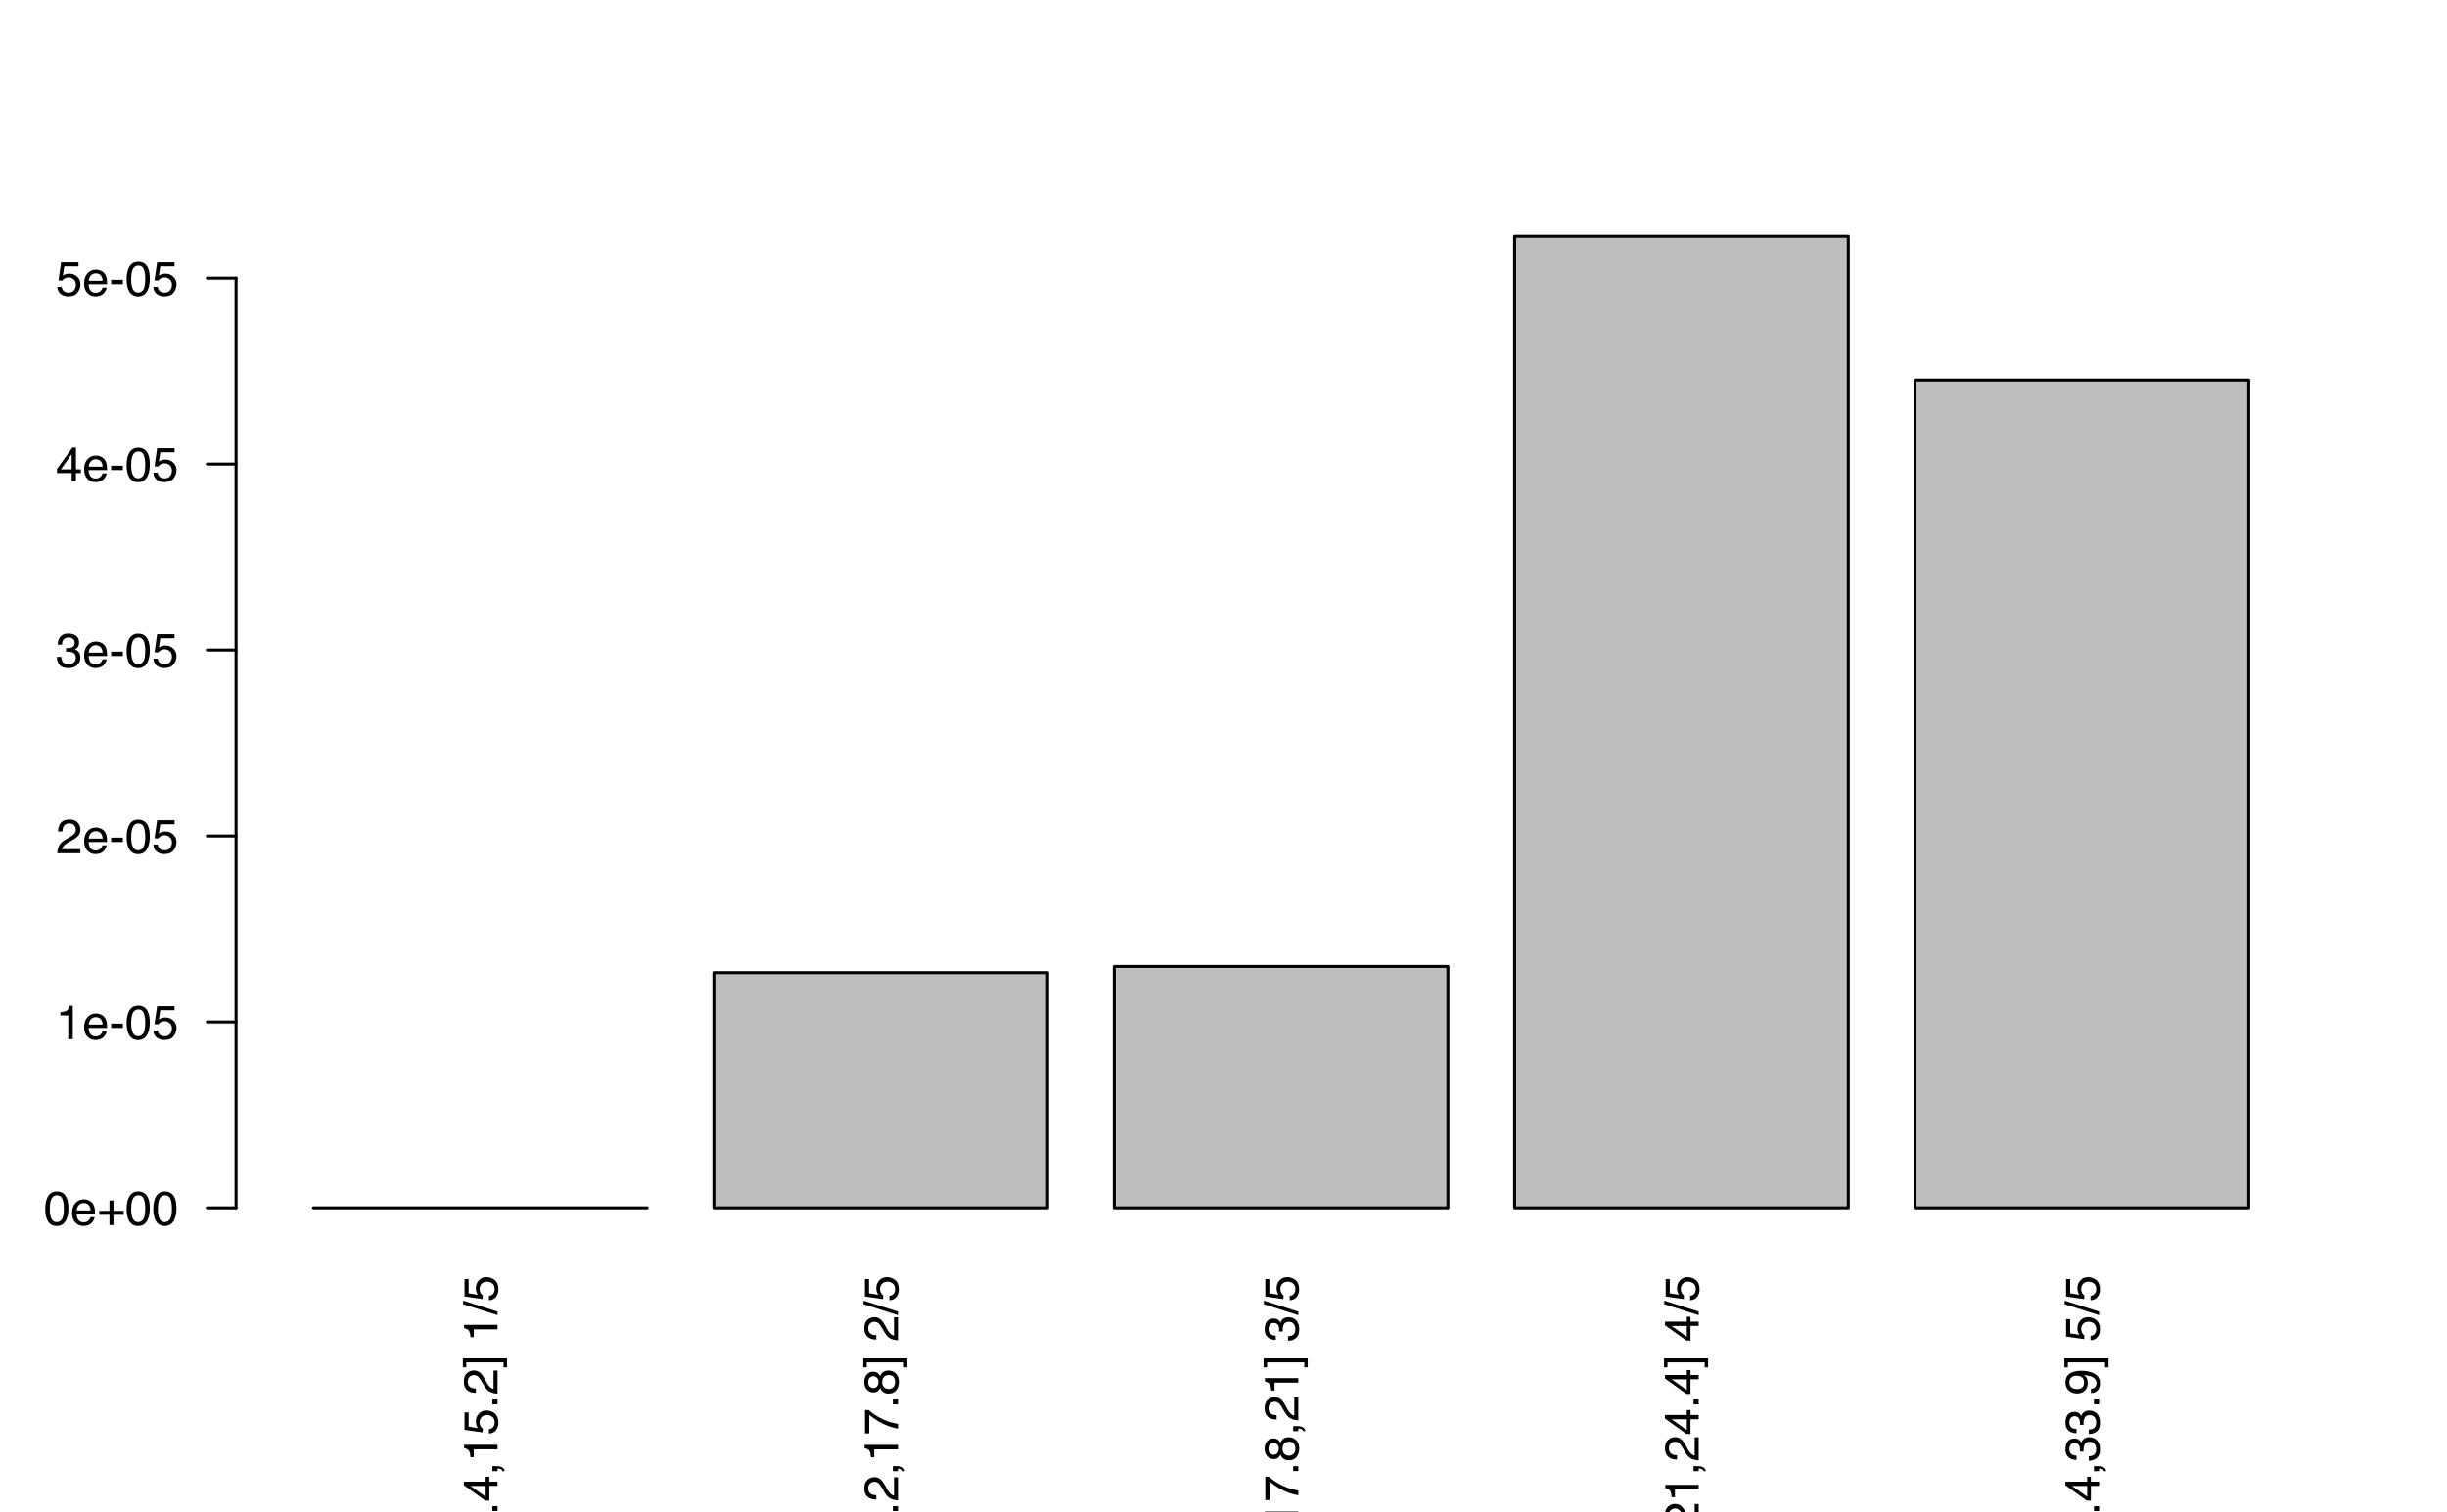
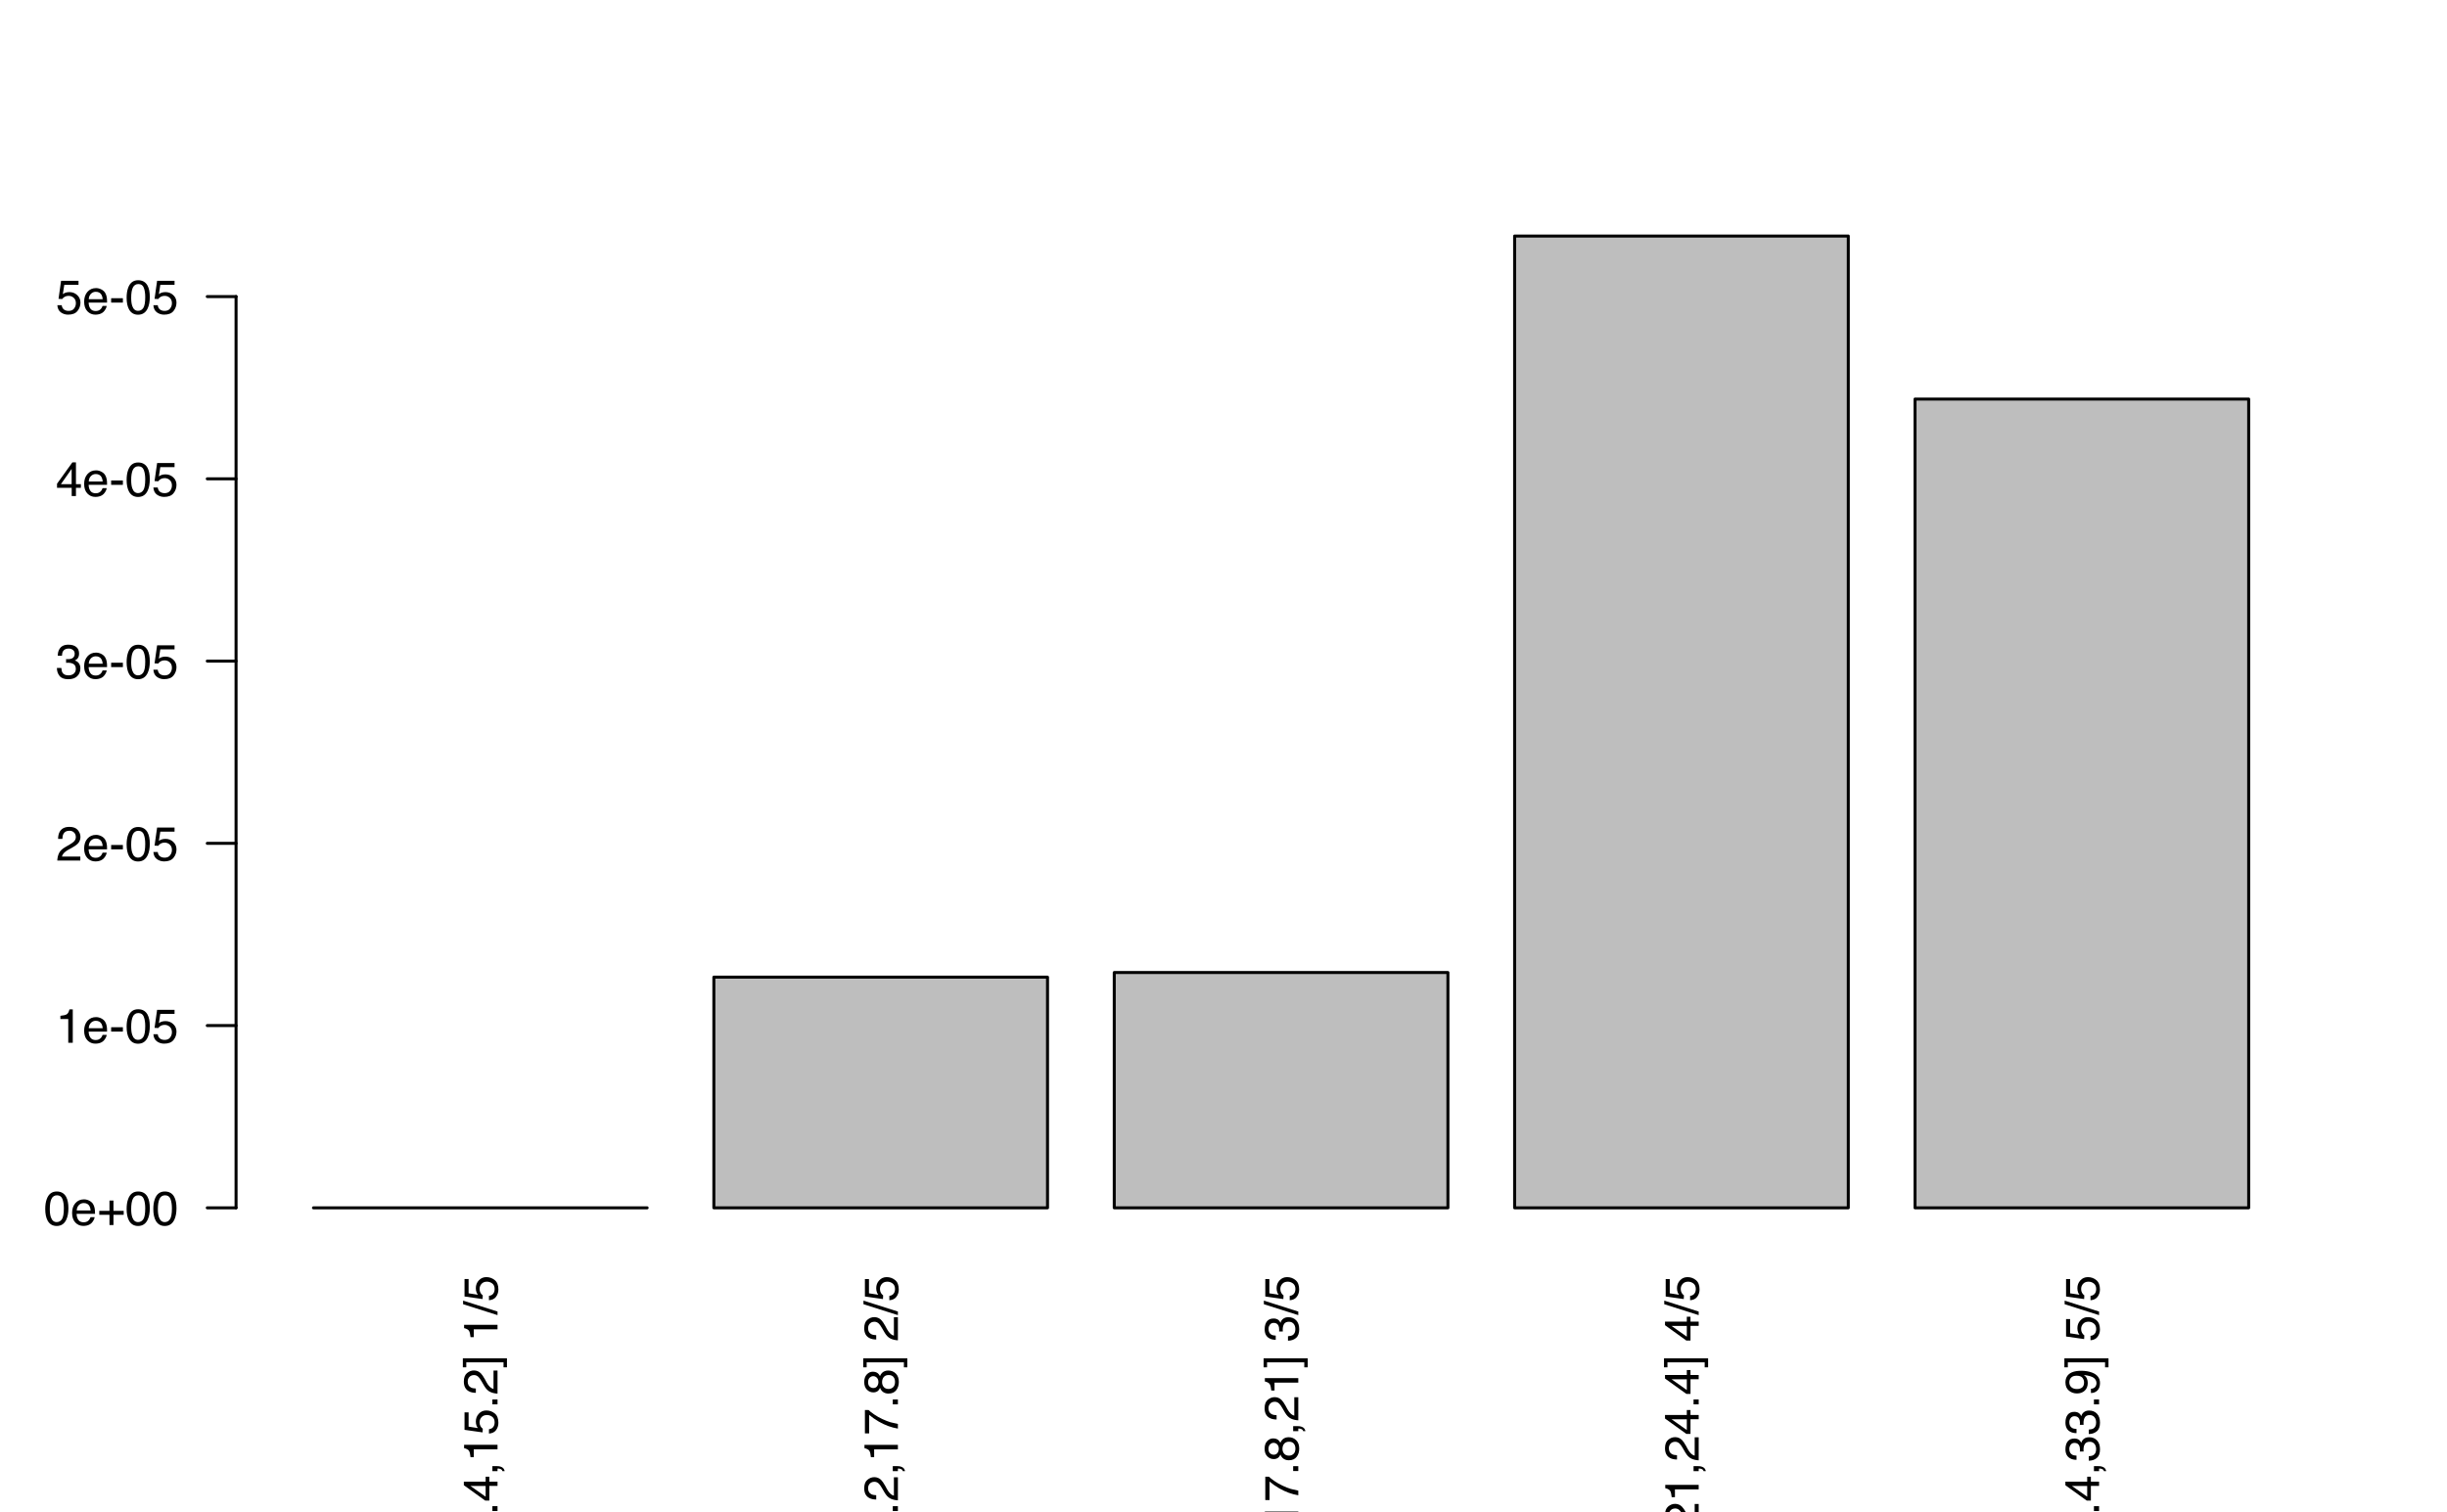
<svg xmlns="http://www.w3.org/2000/svg" xmlns:xlink="http://www.w3.org/1999/xlink" width="612pt" height="378pt" viewBox="0 0 612 378" version="1.1">
  <defs>
    <g>
      <symbol overflow="visible" id="glyph0-0">
        <path style="stroke:none;" d="M 0 -0.391 L -8.609 -0.391 L -8.609 -7.219 L 0 -7.219 Z M -1.078 -6.141 L -7.531 -6.141 L -7.531 -1.469 L -1.078 -1.469 Z " />
      </symbol>
      <symbol overflow="visible" id="glyph0-1">
        <path style="stroke:none;" d="M -8.672 -0.75 L -8.672 -3 L -7.812 -3 L -7.812 -1.75 L 1.5 -1.75 L 1.5 -3 L 2.359 -3 L 2.359 -0.75 Z " />
      </symbol>
      <symbol overflow="visible" id="glyph0-2">
        <path style="stroke:none;" d="M -5.938 -1.156 L -6.75 -1.156 C -6.82 -1.914 -6.945 -2.441 -7.125 -2.734 C -7.301 -3.035 -7.711 -3.266 -8.359 -3.422 L -8.359 -4.25 L 0 -4.25 L 0 -3.125 L -5.938 -3.125 Z " />
      </symbol>
      <symbol overflow="visible" id="glyph0-3">
        <path style="stroke:none;" d="M -8.391 -3.25 C -8.391 -4.332 -7.941 -5.117 -7.047 -5.609 C -6.359 -5.984 -5.41 -6.172 -4.203 -6.172 C -3.066 -6.172 -2.125 -6 -1.375 -5.656 C -0.301 -5.164 0.234 -4.359 0.234 -3.234 C 0.234 -2.234 -0.203 -1.484 -1.078 -0.984 C -1.816 -0.578 -2.801 -0.375 -4.031 -0.375 C -4.977 -0.375 -5.797 -0.5 -6.484 -0.75 C -7.754 -1.207 -8.391 -2.039 -8.391 -3.25 Z M -0.734 -3.234 C -0.734 -3.785 -0.973 -4.223 -1.453 -4.547 C -1.941 -4.867 -2.848 -5.031 -4.172 -5.031 C -5.117 -5.031 -5.898 -4.91 -6.516 -4.672 C -7.129 -4.441 -7.438 -3.988 -7.438 -3.312 C -7.438 -2.688 -7.145 -2.227 -6.562 -1.938 C -5.977 -1.656 -5.117 -1.516 -3.984 -1.516 C -3.129 -1.516 -2.441 -1.609 -1.922 -1.797 C -1.129 -2.078 -0.734 -2.555 -0.734 -3.234 Z " />
      </symbol>
      <symbol overflow="visible" id="glyph0-4">
        <path style="stroke:none;" d="M -1.281 -1.031 L -1.281 -2.25 L 0 -2.25 L 0 -1.031 Z " />
      </symbol>
      <symbol overflow="visible" id="glyph0-5">
        <path style="stroke:none;" d="M -2.969 -3.969 L -6.781 -3.969 L -2.969 -1.281 Z M 0 -3.984 L -2.047 -3.984 L -2.047 -0.312 L -3.078 -0.312 L -8.422 -4.156 L -8.422 -5.047 L -2.969 -5.047 L -2.969 -6.281 L -2.047 -6.281 L -2.047 -5.047 L 0 -5.047 Z " />
      </symbol>
      <symbol overflow="visible" id="glyph0-6">
        <path style="stroke:none;" d="M 1.219 -1 C 1.176 -1.27 0.988 -1.457 0.656 -1.562 C 0.477 -1.625 0.305 -1.656 0.141 -1.656 C 0.117 -1.656 0.098 -1.648 0.078 -1.641 C 0.055 -1.641 0.031 -1.641 0 -1.641 L 0 -1 L -1.281 -1 L -1.281 -2.25 L -0.094 -2.25 C 0.375 -2.25 0.781 -2.156 1.125 -1.969 C 1.477 -1.781 1.695 -1.457 1.781 -1 Z " />
      </symbol>
      <symbol overflow="visible" id="glyph0-7">
        <path style="stroke:none;" d="M -2.141 -1.484 C -1.535 -1.555 -1.117 -1.836 -0.891 -2.328 C -0.773 -2.578 -0.719 -2.863 -0.719 -3.188 C -0.719 -3.812 -0.914 -4.273 -1.312 -4.578 C -1.707 -4.879 -2.148 -5.031 -2.641 -5.031 C -3.223 -5.031 -3.676 -4.848 -4 -4.484 C -4.32 -4.129 -4.484 -3.703 -4.484 -3.203 C -4.484 -2.836 -4.41 -2.523 -4.266 -2.266 C -4.129 -2.004 -3.938 -1.785 -3.688 -1.609 L -3.734 -0.688 L -8.25 -1.328 L -8.25 -5.688 L -7.234 -5.688 L -7.234 -2.125 L -4.906 -1.766 C -5.051 -1.961 -5.16 -2.148 -5.234 -2.328 C -5.359 -2.641 -5.422 -3 -5.422 -3.406 C -5.422 -4.176 -5.172 -4.828 -4.672 -5.359 C -4.18 -5.898 -3.555 -6.172 -2.797 -6.172 C -2.004 -6.172 -1.301 -5.922 -0.688 -5.422 C -0.082 -4.93 0.219 -4.148 0.219 -3.078 C 0.219 -2.398 0.023 -1.797 -0.359 -1.266 C -0.742 -0.742 -1.336 -0.453 -2.141 -0.391 Z " />
      </symbol>
      <symbol overflow="visible" id="glyph0-8">
        <path style="stroke:none;" d="M 0 -0.375 C -0.719 -0.414 -1.344 -0.566 -1.875 -0.828 C -2.414 -1.086 -2.906 -1.594 -3.344 -2.344 L -4 -3.469 C -4.289 -3.969 -4.539 -4.32 -4.75 -4.531 C -5.07 -4.852 -5.441 -5.016 -5.859 -5.016 C -6.348 -5.016 -6.734 -4.863 -7.016 -4.562 C -7.305 -4.27 -7.453 -3.883 -7.453 -3.406 C -7.453 -2.676 -7.18 -2.176 -6.641 -1.906 C -6.336 -1.75 -5.93 -1.664 -5.422 -1.656 L -5.422 -0.578 C -6.148 -0.586 -6.742 -0.723 -7.203 -0.984 C -8.016 -1.441 -8.422 -2.25 -8.422 -3.406 C -8.422 -4.363 -8.16 -5.062 -7.641 -5.5 C -7.117 -5.945 -6.539 -6.172 -5.906 -6.172 C -5.238 -6.172 -4.664 -5.938 -4.188 -5.469 C -3.906 -5.195 -3.566 -4.707 -3.172 -4 L -2.734 -3.188 C -2.523 -2.812 -2.32 -2.516 -2.125 -2.297 C -1.789 -1.898 -1.414 -1.648 -1 -1.547 L -1 -6.141 L 0 -6.141 Z " />
      </symbol>
      <symbol overflow="visible" id="glyph0-9">
        <path style="stroke:none;" d="M 1.5 -0.281 L 1.5 -1.531 L -7.812 -1.531 L -7.812 -0.281 L -8.672 -0.281 L -8.672 -2.531 L 2.359 -2.531 L 2.359 -0.281 Z " />
      </symbol>
      <symbol overflow="visible" id="glyph0-10">
        <path style="stroke:none;" d="" />
      </symbol>
      <symbol overflow="visible" id="glyph0-11">
        <path style="stroke:none;" d="M -8.609 -2.734 L -8.609 -3.625 L 0 -0.891 L 0 0 Z " />
      </symbol>
      <symbol overflow="visible" id="glyph0-12">
        <path style="stroke:none;" d="M -8.75 -3.547 C -7.562 -2.93 -6.688 -2.535 -6.125 -2.359 C -5.258 -2.078 -4.27 -1.938 -3.156 -1.938 C -2.02 -1.938 -0.984 -2.098 -0.047 -2.422 C 0.535 -2.609 1.367 -2.988 2.453 -3.562 L 2.453 -2.859 C 1.555 -2.285 0.984 -1.93 0.734 -1.797 C 0.492 -1.66 0.16 -1.516 -0.266 -1.359 C -0.836 -1.141 -1.453 -0.984 -2.109 -0.891 C -2.453 -0.848 -2.773 -0.828 -3.078 -0.828 C -4.234 -0.828 -5.266 -1.008 -6.172 -1.375 C -6.742 -1.602 -7.602 -2.082 -8.75 -2.812 Z " />
      </symbol>
      <symbol overflow="visible" id="glyph0-13">
        <path style="stroke:none;" d="M -8.25 -6.281 L -7.328 -6.281 C -7.066 -6.008 -6.613 -5.648 -5.969 -5.203 C -5.32 -4.754 -4.625 -4.359 -3.875 -4.016 C -3.133 -3.672 -2.469 -3.41 -1.875 -3.234 C -1.488 -3.129 -0.863 -2.984 0 -2.797 L 0 -1.641 C -1.602 -1.898 -3.195 -2.484 -4.781 -3.391 C -5.707 -3.93 -6.508 -4.492 -7.188 -5.078 L -7.188 -0.438 L -8.25 -0.438 Z " />
      </symbol>
      <symbol overflow="visible" id="glyph0-14">
        <path style="stroke:none;" d="M -4.875 -3.266 C -4.875 -3.734 -5.004 -4.098 -5.266 -4.359 C -5.523 -4.617 -5.832 -4.75 -6.188 -4.75 C -6.5 -4.75 -6.785 -4.625 -7.047 -4.375 C -7.316 -4.125 -7.453 -3.742 -7.453 -3.234 C -7.453 -2.723 -7.316 -2.352 -7.047 -2.125 C -6.785 -1.895 -6.484 -1.781 -6.141 -1.781 C -5.742 -1.781 -5.43 -1.926 -5.203 -2.219 C -4.984 -2.52 -4.875 -2.867 -4.875 -3.266 Z M -0.719 -3.328 C -0.719 -3.816 -0.848 -4.223 -1.109 -4.547 C -1.379 -4.867 -1.773 -5.031 -2.297 -5.031 C -2.836 -5.031 -3.25 -4.863 -3.531 -4.531 C -3.812 -4.195 -3.953 -3.77 -3.953 -3.25 C -3.953 -2.75 -3.805 -2.336 -3.516 -2.016 C -3.234 -1.703 -2.836 -1.547 -2.328 -1.547 C -1.891 -1.547 -1.508 -1.691 -1.188 -1.984 C -0.875 -2.273 -0.719 -2.723 -0.719 -3.328 Z M -4.469 -1.828 C -4.594 -1.535 -4.738 -1.305 -4.906 -1.141 C -5.219 -0.836 -5.625 -0.688 -6.125 -0.688 C -6.75 -0.688 -7.285 -0.91 -7.734 -1.359 C -8.191 -1.816 -8.422 -2.457 -8.422 -3.281 C -8.422 -4.094 -8.207 -4.723 -7.781 -5.172 C -7.352 -5.629 -6.859 -5.859 -6.297 -5.859 C -5.773 -5.859 -5.348 -5.727 -5.016 -5.469 C -4.836 -5.32 -4.66 -5.094 -4.484 -4.781 C -4.328 -5.125 -4.145 -5.395 -3.938 -5.594 C -3.539 -5.969 -3.031 -6.156 -2.406 -6.156 C -1.664 -6.156 -1.039 -5.906 -0.531 -5.406 C -0.02 -4.914 0.234 -4.219 0.234 -3.312 C 0.234 -2.488 0.016 -1.797 -0.422 -1.234 C -0.867 -0.672 -1.516 -0.391 -2.359 -0.391 C -2.848 -0.391 -3.273 -0.508 -3.641 -0.75 C -4.004 -0.988 -4.281 -1.348 -4.469 -1.828 Z " />
      </symbol>
      <symbol overflow="visible" id="glyph0-15">
        <path style="stroke:none;" d="M 0.234 -3.125 C 0.234 -2.125 -0.035 -1.398 -0.578 -0.953 C -1.129 -0.504 -1.797 -0.281 -2.578 -0.281 L -2.578 -1.391 C -2.035 -1.43 -1.641 -1.531 -1.391 -1.688 C -0.953 -1.969 -0.734 -2.461 -0.734 -3.172 C -0.734 -3.734 -0.879 -4.18 -1.172 -4.516 C -1.473 -4.848 -1.859 -5.016 -2.328 -5.016 C -2.898 -5.016 -3.301 -4.836 -3.531 -4.484 C -3.77 -4.129 -3.891 -3.641 -3.891 -3.016 C -3.891 -2.941 -3.883 -2.867 -3.875 -2.797 C -3.875 -2.723 -3.875 -2.648 -3.875 -2.578 L -4.812 -2.578 C -4.789 -2.691 -4.781 -2.785 -4.781 -2.859 C -4.781 -2.93 -4.781 -3.008 -4.781 -3.094 C -4.781 -3.488 -4.844 -3.812 -4.969 -4.062 C -5.188 -4.508 -5.578 -4.734 -6.141 -4.734 C -6.555 -4.734 -6.875 -4.582 -7.094 -4.281 C -7.32 -3.988 -7.438 -3.645 -7.438 -3.25 C -7.438 -2.551 -7.203 -2.066 -6.734 -1.797 C -6.484 -1.648 -6.117 -1.566 -5.641 -1.547 L -5.641 -0.5 C -6.266 -0.5 -6.797 -0.625 -7.234 -0.875 C -8.016 -1.301 -8.406 -2.055 -8.406 -3.141 C -8.406 -3.992 -8.211 -4.656 -7.828 -5.125 C -7.453 -5.594 -6.898 -5.828 -6.172 -5.828 C -5.66 -5.828 -5.242 -5.691 -4.922 -5.422 C -4.723 -5.242 -4.566 -5.02 -4.453 -4.75 C -4.328 -5.188 -4.094 -5.531 -3.75 -5.781 C -3.406 -6.031 -2.984 -6.156 -2.484 -6.156 C -1.68 -6.156 -1.023 -5.891 -0.516 -5.359 C -0.016 -4.836 0.234 -4.094 0.234 -3.125 Z " />
      </symbol>
      <symbol overflow="visible" id="glyph0-16">
        <path style="stroke:none;" d="M -2.031 -1.594 C -1.445 -1.625 -1.047 -1.848 -0.828 -2.266 C -0.703 -2.484 -0.641 -2.727 -0.641 -3 C -0.641 -3.5 -0.848 -3.926 -1.266 -4.281 C -1.691 -4.633 -2.547 -4.891 -3.828 -5.047 C -3.461 -4.805 -3.203 -4.516 -3.047 -4.172 C -2.898 -3.828 -2.828 -3.453 -2.828 -3.047 C -2.828 -2.242 -3.078 -1.602 -3.578 -1.125 C -4.086 -0.656 -4.738 -0.422 -5.531 -0.422 C -6.289 -0.422 -6.957 -0.656 -7.531 -1.125 C -8.113 -1.594 -8.406 -2.281 -8.406 -3.188 C -8.406 -4.406 -7.852 -5.25 -6.75 -5.719 C -6.145 -5.969 -5.391 -6.094 -4.484 -6.094 C -3.453 -6.094 -2.539 -5.941 -1.75 -5.641 C -0.426 -5.129 0.234 -4.258 0.234 -3.031 C 0.234 -2.219 0.02 -1.598 -0.406 -1.172 C -0.844 -0.742 -1.383 -0.531 -2.031 -0.531 Z M -3.75 -3.188 C -3.75 -3.613 -3.883 -4 -4.156 -4.344 C -4.438 -4.688 -4.922 -4.859 -5.609 -4.859 C -6.223 -4.859 -6.68 -4.703 -6.984 -4.391 C -7.285 -4.078 -7.438 -3.68 -7.438 -3.203 C -7.438 -2.691 -7.266 -2.285 -6.922 -1.984 C -6.578 -1.68 -6.113 -1.531 -5.531 -1.531 C -4.988 -1.531 -4.555 -1.66 -4.234 -1.922 C -3.91 -2.191 -3.75 -2.613 -3.75 -3.188 Z " />
      </symbol>
      <symbol overflow="visible" id="glyph1-0">
        <path style="stroke:none;" d="M 0.391 0 L 0.391 -8.609 L 7.219 -8.609 L 7.219 0 Z M 6.141 -1.078 L 6.141 -7.531 L 1.469 -7.531 L 1.469 -1.078 Z " />
      </symbol>
      <symbol overflow="visible" id="glyph1-1">
        <path style="stroke:none;" d="M 3.25 -8.391 C 4.332 -8.391 5.117 -7.941 5.609 -7.047 C 5.984 -6.359 6.172 -5.41 6.172 -4.203 C 6.172 -3.066 6 -2.125 5.656 -1.375 C 5.164 -0.301 4.359 0.234 3.234 0.234 C 2.234 0.234 1.484 -0.203 0.984 -1.078 C 0.578 -1.816 0.375 -2.801 0.375 -4.031 C 0.375 -4.977 0.5 -5.797 0.75 -6.484 C 1.207 -7.754 2.039 -8.391 3.25 -8.391 Z M 3.234 -0.734 C 3.785 -0.734 4.223 -0.973 4.547 -1.453 C 4.867 -1.941 5.031 -2.848 5.031 -4.172 C 5.031 -5.117 4.91 -5.898 4.672 -6.516 C 4.441 -7.129 3.988 -7.438 3.312 -7.438 C 2.688 -7.438 2.227 -7.145 1.938 -6.562 C 1.656 -5.977 1.516 -5.117 1.516 -3.984 C 1.516 -3.129 1.609 -2.441 1.797 -1.922 C 2.078 -1.129 2.555 -0.734 3.234 -0.734 Z " />
      </symbol>
      <symbol overflow="visible" id="glyph1-2">
        <path style="stroke:none;" d="M 3.391 -6.422 C 3.836 -6.422 4.27 -6.316 4.688 -6.109 C 5.102 -5.898 5.422 -5.629 5.641 -5.297 C 5.848 -4.973 5.988 -4.602 6.062 -4.188 C 6.125 -3.895 6.156 -3.43 6.156 -2.797 L 1.547 -2.797 C 1.566 -2.16 1.719 -1.648 2 -1.266 C 2.281 -0.879 2.719 -0.688 3.312 -0.688 C 3.863 -0.688 4.301 -0.867 4.625 -1.234 C 4.812 -1.441 4.945 -1.688 5.031 -1.969 L 6.062 -1.969 C 6.039 -1.738 5.953 -1.484 5.797 -1.203 C 5.641 -0.922 5.469 -0.688 5.281 -0.5 C 4.957 -0.188 4.555 0.02 4.078 0.125 C 3.828 0.188 3.539 0.219 3.219 0.219 C 2.438 0.219 1.773 -0.062 1.234 -0.625 C 0.691 -1.195 0.422 -1.992 0.422 -3.016 C 0.422 -4.023 0.691 -4.844 1.234 -5.469 C 1.785 -6.102 2.504 -6.422 3.391 -6.422 Z M 5.062 -3.641 C 5.02 -4.098 4.922 -4.461 4.766 -4.734 C 4.484 -5.242 4.004 -5.5 3.328 -5.5 C 2.836 -5.5 2.426 -5.32 2.094 -4.969 C 1.77 -4.625 1.598 -4.18 1.578 -3.641 Z M 3.281 -6.422 Z " />
      </symbol>
      <symbol overflow="visible" id="glyph1-3">
        <path style="stroke:none;" d="M 0.547 -2.562 L 0.547 -3.547 L 3.094 -3.547 L 3.094 -6.125 L 4.094 -6.125 L 4.094 -3.547 L 6.656 -3.547 L 6.656 -2.562 L 4.094 -2.562 L 4.094 0 L 3.094 0 L 3.094 -2.562 Z " />
      </symbol>
      <symbol overflow="visible" id="glyph1-4">
        <path style="stroke:none;" d="M 1.156 -5.938 L 1.156 -6.75 C 1.914 -6.82 2.441 -6.945 2.734 -7.125 C 3.035 -7.301 3.266 -7.711 3.422 -8.359 L 4.25 -8.359 L 4.25 0 L 3.125 0 L 3.125 -5.938 Z " />
      </symbol>
      <symbol overflow="visible" id="glyph1-5">
        <path style="stroke:none;" d="M 0.5 -3.891 L 3.438 -3.891 L 3.438 -2.797 L 0.5 -2.797 Z " />
      </symbol>
      <symbol overflow="visible" id="glyph1-6">
        <path style="stroke:none;" d="M 1.484 -2.141 C 1.555 -1.535 1.836 -1.117 2.328 -0.891 C 2.578 -0.773 2.863 -0.719 3.188 -0.719 C 3.812 -0.719 4.273 -0.914 4.578 -1.312 C 4.879 -1.707 5.031 -2.148 5.031 -2.641 C 5.031 -3.223 4.848 -3.676 4.484 -4 C 4.129 -4.32 3.703 -4.484 3.203 -4.484 C 2.836 -4.484 2.523 -4.41 2.266 -4.266 C 2.004 -4.129 1.785 -3.938 1.609 -3.688 L 0.688 -3.734 L 1.328 -8.25 L 5.688 -8.25 L 5.688 -7.234 L 2.125 -7.234 L 1.766 -4.906 C 1.961 -5.051 2.148 -5.16 2.328 -5.234 C 2.641 -5.359 3 -5.422 3.406 -5.422 C 4.176 -5.422 4.828 -5.172 5.359 -4.672 C 5.898 -4.18 6.172 -3.555 6.172 -2.797 C 6.172 -2.004 5.922 -1.301 5.422 -0.688 C 4.93 -0.082 4.148 0.219 3.078 0.219 C 2.398 0.219 1.797 0.023 1.266 -0.359 C 0.742 -0.742 0.453 -1.336 0.391 -2.141 Z " />
      </symbol>
      <symbol overflow="visible" id="glyph1-7">
        <path style="stroke:none;" d="M 0.375 0 C 0.414 -0.719 0.566 -1.344 0.828 -1.875 C 1.086 -2.414 1.594 -2.906 2.344 -3.344 L 3.469 -4 C 3.969 -4.289 4.32 -4.539 4.531 -4.75 C 4.852 -5.07 5.016 -5.441 5.016 -5.859 C 5.016 -6.348 4.863 -6.734 4.562 -7.016 C 4.27 -7.305 3.883 -7.453 3.406 -7.453 C 2.676 -7.453 2.176 -7.18 1.906 -6.641 C 1.75 -6.336 1.664 -5.93 1.656 -5.422 L 0.578 -5.422 C 0.586 -6.148 0.723 -6.742 0.984 -7.203 C 1.441 -8.016 2.25 -8.422 3.406 -8.422 C 4.363 -8.422 5.062 -8.16 5.5 -7.641 C 5.945 -7.117 6.172 -6.539 6.172 -5.906 C 6.172 -5.238 5.938 -4.664 5.469 -4.188 C 5.195 -3.906 4.707 -3.566 4 -3.172 L 3.188 -2.734 C 2.812 -2.523 2.516 -2.32 2.297 -2.125 C 1.898 -1.789 1.648 -1.414 1.547 -1 L 6.141 -1 L 6.141 0 Z " />
      </symbol>
      <symbol overflow="visible" id="glyph1-8">
        <path style="stroke:none;" d="M 3.125 0.234 C 2.125 0.234 1.398 -0.035 0.953 -0.578 C 0.504 -1.129 0.281 -1.797 0.281 -2.578 L 1.391 -2.578 C 1.43 -2.035 1.531 -1.641 1.688 -1.391 C 1.969 -0.953 2.461 -0.734 3.172 -0.734 C 3.734 -0.734 4.18 -0.879 4.516 -1.172 C 4.848 -1.473 5.016 -1.859 5.016 -2.328 C 5.016 -2.898 4.836 -3.301 4.484 -3.531 C 4.129 -3.77 3.641 -3.891 3.016 -3.891 C 2.941 -3.891 2.867 -3.883 2.797 -3.875 C 2.723 -3.875 2.648 -3.875 2.578 -3.875 L 2.578 -4.812 C 2.691 -4.789 2.785 -4.781 2.859 -4.781 C 2.93 -4.781 3.008 -4.781 3.094 -4.781 C 3.488 -4.781 3.812 -4.844 4.062 -4.969 C 4.508 -5.188 4.734 -5.578 4.734 -6.141 C 4.734 -6.555 4.582 -6.875 4.281 -7.094 C 3.988 -7.32 3.645 -7.438 3.25 -7.438 C 2.551 -7.438 2.066 -7.203 1.797 -6.734 C 1.648 -6.484 1.566 -6.117 1.547 -5.641 L 0.5 -5.641 C 0.5 -6.266 0.625 -6.797 0.875 -7.234 C 1.301 -8.016 2.055 -8.406 3.141 -8.406 C 3.992 -8.406 4.656 -8.211 5.125 -7.828 C 5.594 -7.453 5.828 -6.898 5.828 -6.172 C 5.828 -5.66 5.691 -5.242 5.422 -4.922 C 5.242 -4.723 5.02 -4.566 4.75 -4.453 C 5.188 -4.328 5.531 -4.094 5.781 -3.75 C 6.031 -3.406 6.156 -2.984 6.156 -2.484 C 6.156 -1.68 5.891 -1.023 5.359 -0.516 C 4.836 -0.016 4.094 0.234 3.125 0.234 Z " />
      </symbol>
      <symbol overflow="visible" id="glyph1-9">
        <path style="stroke:none;" d="M 3.969 -2.969 L 3.969 -6.781 L 1.281 -2.969 Z M 3.984 0 L 3.984 -2.047 L 0.312 -2.047 L 0.312 -3.078 L 4.156 -8.422 L 5.047 -8.422 L 5.047 -2.969 L 6.281 -2.969 L 6.281 -2.047 L 5.047 -2.047 L 5.047 0 Z " />
      </symbol>
    </g>
  </defs>
-   <g id="surface246">
+   <g id="surface256">
    <rect x="0" y="0" width="612" height="378" style="fill:rgb(100%,100%,100%);fill-opacity:1;stroke:none;" />
    <path style="fill:none;stroke-width:0.75;stroke-linecap:round;stroke-linejoin:round;stroke:rgb(0%,0%,0%);stroke-opacity:1;stroke-miterlimit:10;" d="M 78.398 302.129 L 161.848 302.129 Z " />
-     <path style="fill-rule:nonzero;fill:rgb(74.51%,74.51%,74.51%);fill-opacity:1;stroke-width:0.75;stroke-linecap:round;stroke-linejoin:round;stroke:rgb(0%,0%,0%);stroke-opacity:1;stroke-miterlimit:10;" d="M 178.539 302.129 L 261.988 302.129 L 261.988 243.262 L 178.539 243.262 Z " />
-     <path style="fill-rule:nonzero;fill:rgb(74.51%,74.51%,74.51%);fill-opacity:1;stroke-width:0.75;stroke-linecap:round;stroke-linejoin:round;stroke:rgb(0%,0%,0%);stroke-opacity:1;stroke-miterlimit:10;" d="M 278.676 302.129 L 362.125 302.129 L 362.125 241.723 L 278.676 241.723 Z " />
+     <path style="fill-rule:nonzero;fill:rgb(74.51%,74.51%,74.51%);fill-opacity:1;stroke-width:0.75;stroke-linecap:round;stroke-linejoin:round;stroke:rgb(0%,0%,0%);stroke-opacity:1;stroke-miterlimit:10;" d="M 178.539 302.129 L 261.988 302.129 L 261.988 244.43 L 178.539 244.43 Z " />
+     <path style="fill-rule:nonzero;fill:rgb(74.51%,74.51%,74.51%);fill-opacity:1;stroke-width:0.75;stroke-linecap:round;stroke-linejoin:round;stroke:rgb(0%,0%,0%);stroke-opacity:1;stroke-miterlimit:10;" d="M 278.676 302.129 L 362.125 302.129 L 362.125 243.273 L 278.676 243.273 Z " />
    <path style="fill-rule:nonzero;fill:rgb(74.51%,74.51%,74.51%);fill-opacity:1;stroke-width:0.75;stroke-linecap:round;stroke-linejoin:round;stroke:rgb(0%,0%,0%);stroke-opacity:1;stroke-miterlimit:10;" d="M 378.812 302.129 L 462.262 302.129 L 462.262 59.039 L 378.812 59.039 Z " />
-     <path style="fill-rule:nonzero;fill:rgb(74.51%,74.51%,74.51%);fill-opacity:1;stroke-width:0.75;stroke-linecap:round;stroke-linejoin:round;stroke:rgb(0%,0%,0%);stroke-opacity:1;stroke-miterlimit:10;" d="M 478.953 302.129 L 562.402 302.129 L 562.402 95.055 L 478.953 95.055 Z " />
+     <path style="fill-rule:nonzero;fill:rgb(74.51%,74.51%,74.51%);fill-opacity:1;stroke-width:0.75;stroke-linecap:round;stroke-linejoin:round;stroke:rgb(0%,0%,0%);stroke-opacity:1;stroke-miterlimit:10;" d="M 478.953 302.129 L 562.402 302.129 L 562.402 99.824 L 478.953 99.824 Z " />
    <g style="fill:rgb(0%,0%,0%);fill-opacity:1;">
      <use xlink:href="#glyph0-1" x="124.43" y="395.688" />
      <use xlink:href="#glyph0-2" x="124.43" y="392.354" />
      <use xlink:href="#glyph0-3" x="124.43" y="385.68" />
      <use xlink:href="#glyph0-4" x="124.43" y="379.006" />
      <use xlink:href="#glyph0-5" x="124.43" y="375.672" />
      <use xlink:href="#glyph0-6" x="124.43" y="368.998" />
      <use xlink:href="#glyph0-2" x="124.43" y="365.664" />
      <use xlink:href="#glyph0-7" x="124.43" y="358.99" />
      <use xlink:href="#glyph0-4" x="124.43" y="352.316" />
      <use xlink:href="#glyph0-8" x="124.43" y="348.982" />
      <use xlink:href="#glyph0-9" x="124.43" y="342.309" />
      <use xlink:href="#glyph0-10" x="124.43" y="338.975" />
      <use xlink:href="#glyph0-2" x="124.43" y="335.641" />
      <use xlink:href="#glyph0-11" x="124.43" y="328.967" />
      <use xlink:href="#glyph0-7" x="124.43" y="325.633" />
    </g>
    <g style="fill:rgb(0%,0%,0%);fill-opacity:1;">
      <use xlink:href="#glyph0-12" x="224.566" y="396.352" />
      <use xlink:href="#glyph0-2" x="224.566" y="392.355" />
      <use xlink:href="#glyph0-7" x="224.566" y="385.682" />
      <use xlink:href="#glyph0-4" x="224.566" y="379.008" />
      <use xlink:href="#glyph0-8" x="224.566" y="375.674" />
      <use xlink:href="#glyph0-6" x="224.566" y="369" />
      <use xlink:href="#glyph0-2" x="224.566" y="365.666" />
      <use xlink:href="#glyph0-13" x="224.566" y="358.992" />
      <use xlink:href="#glyph0-4" x="224.566" y="352.318" />
      <use xlink:href="#glyph0-14" x="224.566" y="348.984" />
      <use xlink:href="#glyph0-9" x="224.566" y="342.311" />
      <use xlink:href="#glyph0-10" x="224.566" y="338.977" />
      <use xlink:href="#glyph0-8" x="224.566" y="335.643" />
      <use xlink:href="#glyph0-11" x="224.566" y="328.969" />
      <use xlink:href="#glyph0-7" x="224.566" y="325.635" />
    </g>
    <g style="fill:rgb(0%,0%,0%);fill-opacity:1;">
      <use xlink:href="#glyph0-12" x="324.703" y="386.344" />
      <use xlink:href="#glyph0-2" x="324.703" y="382.348" />
      <use xlink:href="#glyph0-13" x="324.703" y="375.674" />
      <use xlink:href="#glyph0-4" x="324.703" y="369" />
      <use xlink:href="#glyph0-14" x="324.703" y="365.666" />
      <use xlink:href="#glyph0-6" x="324.703" y="358.992" />
      <use xlink:href="#glyph0-8" x="324.703" y="355.658" />
      <use xlink:href="#glyph0-2" x="324.703" y="348.984" />
      <use xlink:href="#glyph0-9" x="324.703" y="342.311" />
      <use xlink:href="#glyph0-10" x="324.703" y="338.977" />
      <use xlink:href="#glyph0-15" x="324.703" y="335.643" />
      <use xlink:href="#glyph0-11" x="324.703" y="328.969" />
      <use xlink:href="#glyph0-7" x="324.703" y="325.635" />
    </g>
    <g style="fill:rgb(0%,0%,0%);fill-opacity:1;">
      <use xlink:href="#glyph0-12" x="424.844" y="386.344" />
      <use xlink:href="#glyph0-8" x="424.844" y="382.348" />
      <use xlink:href="#glyph0-2" x="424.844" y="375.674" />
      <use xlink:href="#glyph0-6" x="424.844" y="369" />
      <use xlink:href="#glyph0-8" x="424.844" y="365.666" />
      <use xlink:href="#glyph0-5" x="424.844" y="358.992" />
      <use xlink:href="#glyph0-4" x="424.844" y="352.318" />
      <use xlink:href="#glyph0-5" x="424.844" y="348.984" />
      <use xlink:href="#glyph0-9" x="424.844" y="342.311" />
      <use xlink:href="#glyph0-10" x="424.844" y="338.977" />
      <use xlink:href="#glyph0-5" x="424.844" y="335.643" />
      <use xlink:href="#glyph0-11" x="424.844" y="328.969" />
      <use xlink:href="#glyph0-7" x="424.844" y="325.635" />
    </g>
    <g style="fill:rgb(0%,0%,0%);fill-opacity:1;">
      <use xlink:href="#glyph0-12" x="524.98" y="396.352" />
      <use xlink:href="#glyph0-8" x="524.98" y="392.355" />
      <use xlink:href="#glyph0-5" x="524.98" y="385.682" />
      <use xlink:href="#glyph0-4" x="524.98" y="379.008" />
      <use xlink:href="#glyph0-5" x="524.98" y="375.674" />
      <use xlink:href="#glyph0-6" x="524.98" y="369" />
      <use xlink:href="#glyph0-15" x="524.98" y="365.666" />
      <use xlink:href="#glyph0-15" x="524.98" y="358.992" />
      <use xlink:href="#glyph0-4" x="524.98" y="352.318" />
      <use xlink:href="#glyph0-16" x="524.98" y="348.984" />
      <use xlink:href="#glyph0-9" x="524.98" y="342.311" />
      <use xlink:href="#glyph0-10" x="524.98" y="338.977" />
      <use xlink:href="#glyph0-7" x="524.98" y="335.643" />
      <use xlink:href="#glyph0-11" x="524.98" y="328.969" />
      <use xlink:href="#glyph0-7" x="524.98" y="325.635" />
    </g>
-     <path style="fill:none;stroke-width:0.75;stroke-linecap:round;stroke-linejoin:round;stroke:rgb(0%,0%,0%);stroke-opacity:1;stroke-miterlimit:10;" d="M 59.039 302.129 L 59.039 69.566 " />
+     <path style="fill:none;stroke-width:0.75;stroke-linecap:round;stroke-linejoin:round;stroke:rgb(0%,0%,0%);stroke-opacity:1;stroke-miterlimit:10;" d="M 59.039 302.129 L 59.039 74.184 " />
    <path style="fill:none;stroke-width:0.75;stroke-linecap:round;stroke-linejoin:round;stroke:rgb(0%,0%,0%);stroke-opacity:1;stroke-miterlimit:10;" d="M 59.039 302.129 L 51.84 302.129 " />
-     <path style="fill:none;stroke-width:0.75;stroke-linecap:round;stroke-linejoin:round;stroke:rgb(0%,0%,0%);stroke-opacity:1;stroke-miterlimit:10;" d="M 59.039 255.617 L 51.84 255.617 " />
-     <path style="fill:none;stroke-width:0.75;stroke-linecap:round;stroke-linejoin:round;stroke:rgb(0%,0%,0%);stroke-opacity:1;stroke-miterlimit:10;" d="M 59.039 209.105 L 51.84 209.105 " />
-     <path style="fill:none;stroke-width:0.75;stroke-linecap:round;stroke-linejoin:round;stroke:rgb(0%,0%,0%);stroke-opacity:1;stroke-miterlimit:10;" d="M 59.039 162.59 L 51.84 162.59 " />
-     <path style="fill:none;stroke-width:0.75;stroke-linecap:round;stroke-linejoin:round;stroke:rgb(0%,0%,0%);stroke-opacity:1;stroke-miterlimit:10;" d="M 59.039 116.078 L 51.84 116.078 " />
-     <path style="fill:none;stroke-width:0.75;stroke-linecap:round;stroke-linejoin:round;stroke:rgb(0%,0%,0%);stroke-opacity:1;stroke-miterlimit:10;" d="M 59.039 69.566 L 51.84 69.566 " />
+     <path style="fill:none;stroke-width:0.75;stroke-linecap:round;stroke-linejoin:round;stroke:rgb(0%,0%,0%);stroke-opacity:1;stroke-miterlimit:10;" d="M 59.039 256.539 L 51.84 256.539 " />
+     <path style="fill:none;stroke-width:0.75;stroke-linecap:round;stroke-linejoin:round;stroke:rgb(0%,0%,0%);stroke-opacity:1;stroke-miterlimit:10;" d="M 59.039 210.953 L 51.84 210.953 " />
+     <path style="fill:none;stroke-width:0.75;stroke-linecap:round;stroke-linejoin:round;stroke:rgb(0%,0%,0%);stroke-opacity:1;stroke-miterlimit:10;" d="M 59.039 165.363 L 51.84 165.363 " />
+     <path style="fill:none;stroke-width:0.75;stroke-linecap:round;stroke-linejoin:round;stroke:rgb(0%,0%,0%);stroke-opacity:1;stroke-miterlimit:10;" d="M 59.039 119.773 L 51.84 119.773 " />
+     <path style="fill:none;stroke-width:0.75;stroke-linecap:round;stroke-linejoin:round;stroke:rgb(0%,0%,0%);stroke-opacity:1;stroke-miterlimit:10;" d="M 59.039 74.184 L 51.84 74.184 " />
    <g style="fill:rgb(0%,0%,0%);fill-opacity:1;">
      <use xlink:href="#glyph1-1" x="10.938" y="306.434" />
      <use xlink:href="#glyph1-2" x="17.611" y="306.434" />
      <use xlink:href="#glyph1-3" x="24.285" y="306.434" />
      <use xlink:href="#glyph1-1" x="31.293" y="306.434" />
      <use xlink:href="#glyph1-1" x="37.967" y="306.434" />
    </g>
    <g style="fill:rgb(0%,0%,0%);fill-opacity:1;">
-       <use xlink:href="#glyph1-4" x="13.949" y="259.922" />
-       <use xlink:href="#glyph1-2" x="20.623" y="259.922" />
-       <use xlink:href="#glyph1-5" x="27.297" y="259.922" />
-       <use xlink:href="#glyph1-1" x="31.293" y="259.922" />
-       <use xlink:href="#glyph1-6" x="37.967" y="259.922" />
-     </g>
-     <g style="fill:rgb(0%,0%,0%);fill-opacity:1;">
-       <use xlink:href="#glyph1-7" x="13.949" y="213.41" />
-       <use xlink:href="#glyph1-2" x="20.623" y="213.41" />
-       <use xlink:href="#glyph1-5" x="27.297" y="213.41" />
-       <use xlink:href="#glyph1-1" x="31.293" y="213.41" />
-       <use xlink:href="#glyph1-6" x="37.967" y="213.41" />
-     </g>
-     <g style="fill:rgb(0%,0%,0%);fill-opacity:1;">
-       <use xlink:href="#glyph1-8" x="13.949" y="166.895" />
-       <use xlink:href="#glyph1-2" x="20.623" y="166.895" />
-       <use xlink:href="#glyph1-5" x="27.297" y="166.895" />
-       <use xlink:href="#glyph1-1" x="31.293" y="166.895" />
-       <use xlink:href="#glyph1-6" x="37.967" y="166.895" />
-     </g>
-     <g style="fill:rgb(0%,0%,0%);fill-opacity:1;">
-       <use xlink:href="#glyph1-9" x="13.949" y="120.383" />
-       <use xlink:href="#glyph1-2" x="20.623" y="120.383" />
-       <use xlink:href="#glyph1-5" x="27.297" y="120.383" />
-       <use xlink:href="#glyph1-1" x="31.293" y="120.383" />
-       <use xlink:href="#glyph1-6" x="37.967" y="120.383" />
-     </g>
-     <g style="fill:rgb(0%,0%,0%);fill-opacity:1;">
-       <use xlink:href="#glyph1-6" x="13.949" y="73.871" />
-       <use xlink:href="#glyph1-2" x="20.623" y="73.871" />
-       <use xlink:href="#glyph1-5" x="27.297" y="73.871" />
-       <use xlink:href="#glyph1-1" x="31.293" y="73.871" />
-       <use xlink:href="#glyph1-6" x="37.967" y="73.871" />
+       <use xlink:href="#glyph1-4" x="13.949" y="260.844" />
+       <use xlink:href="#glyph1-2" x="20.623" y="260.844" />
+       <use xlink:href="#glyph1-5" x="27.297" y="260.844" />
+       <use xlink:href="#glyph1-1" x="31.293" y="260.844" />
+       <use xlink:href="#glyph1-6" x="37.967" y="260.844" />
+     </g>
+     <g style="fill:rgb(0%,0%,0%);fill-opacity:1;">
+       <use xlink:href="#glyph1-7" x="13.949" y="215.258" />
+       <use xlink:href="#glyph1-2" x="20.623" y="215.258" />
+       <use xlink:href="#glyph1-5" x="27.297" y="215.258" />
+       <use xlink:href="#glyph1-1" x="31.293" y="215.258" />
+       <use xlink:href="#glyph1-6" x="37.967" y="215.258" />
+     </g>
+     <g style="fill:rgb(0%,0%,0%);fill-opacity:1;">
+       <use xlink:href="#glyph1-8" x="13.949" y="169.668" />
+       <use xlink:href="#glyph1-2" x="20.623" y="169.668" />
+       <use xlink:href="#glyph1-5" x="27.297" y="169.668" />
+       <use xlink:href="#glyph1-1" x="31.293" y="169.668" />
+       <use xlink:href="#glyph1-6" x="37.967" y="169.668" />
+     </g>
+     <g style="fill:rgb(0%,0%,0%);fill-opacity:1;">
+       <use xlink:href="#glyph1-9" x="13.949" y="124.078" />
+       <use xlink:href="#glyph1-2" x="20.623" y="124.078" />
+       <use xlink:href="#glyph1-5" x="27.297" y="124.078" />
+       <use xlink:href="#glyph1-1" x="31.293" y="124.078" />
+       <use xlink:href="#glyph1-6" x="37.967" y="124.078" />
+     </g>
+     <g style="fill:rgb(0%,0%,0%);fill-opacity:1;">
+       <use xlink:href="#glyph1-6" x="13.949" y="78.488" />
+       <use xlink:href="#glyph1-2" x="20.623" y="78.488" />
+       <use xlink:href="#glyph1-5" x="27.297" y="78.488" />
+       <use xlink:href="#glyph1-1" x="31.293" y="78.488" />
+       <use xlink:href="#glyph1-6" x="37.967" y="78.488" />
    </g>
  </g>
</svg>
